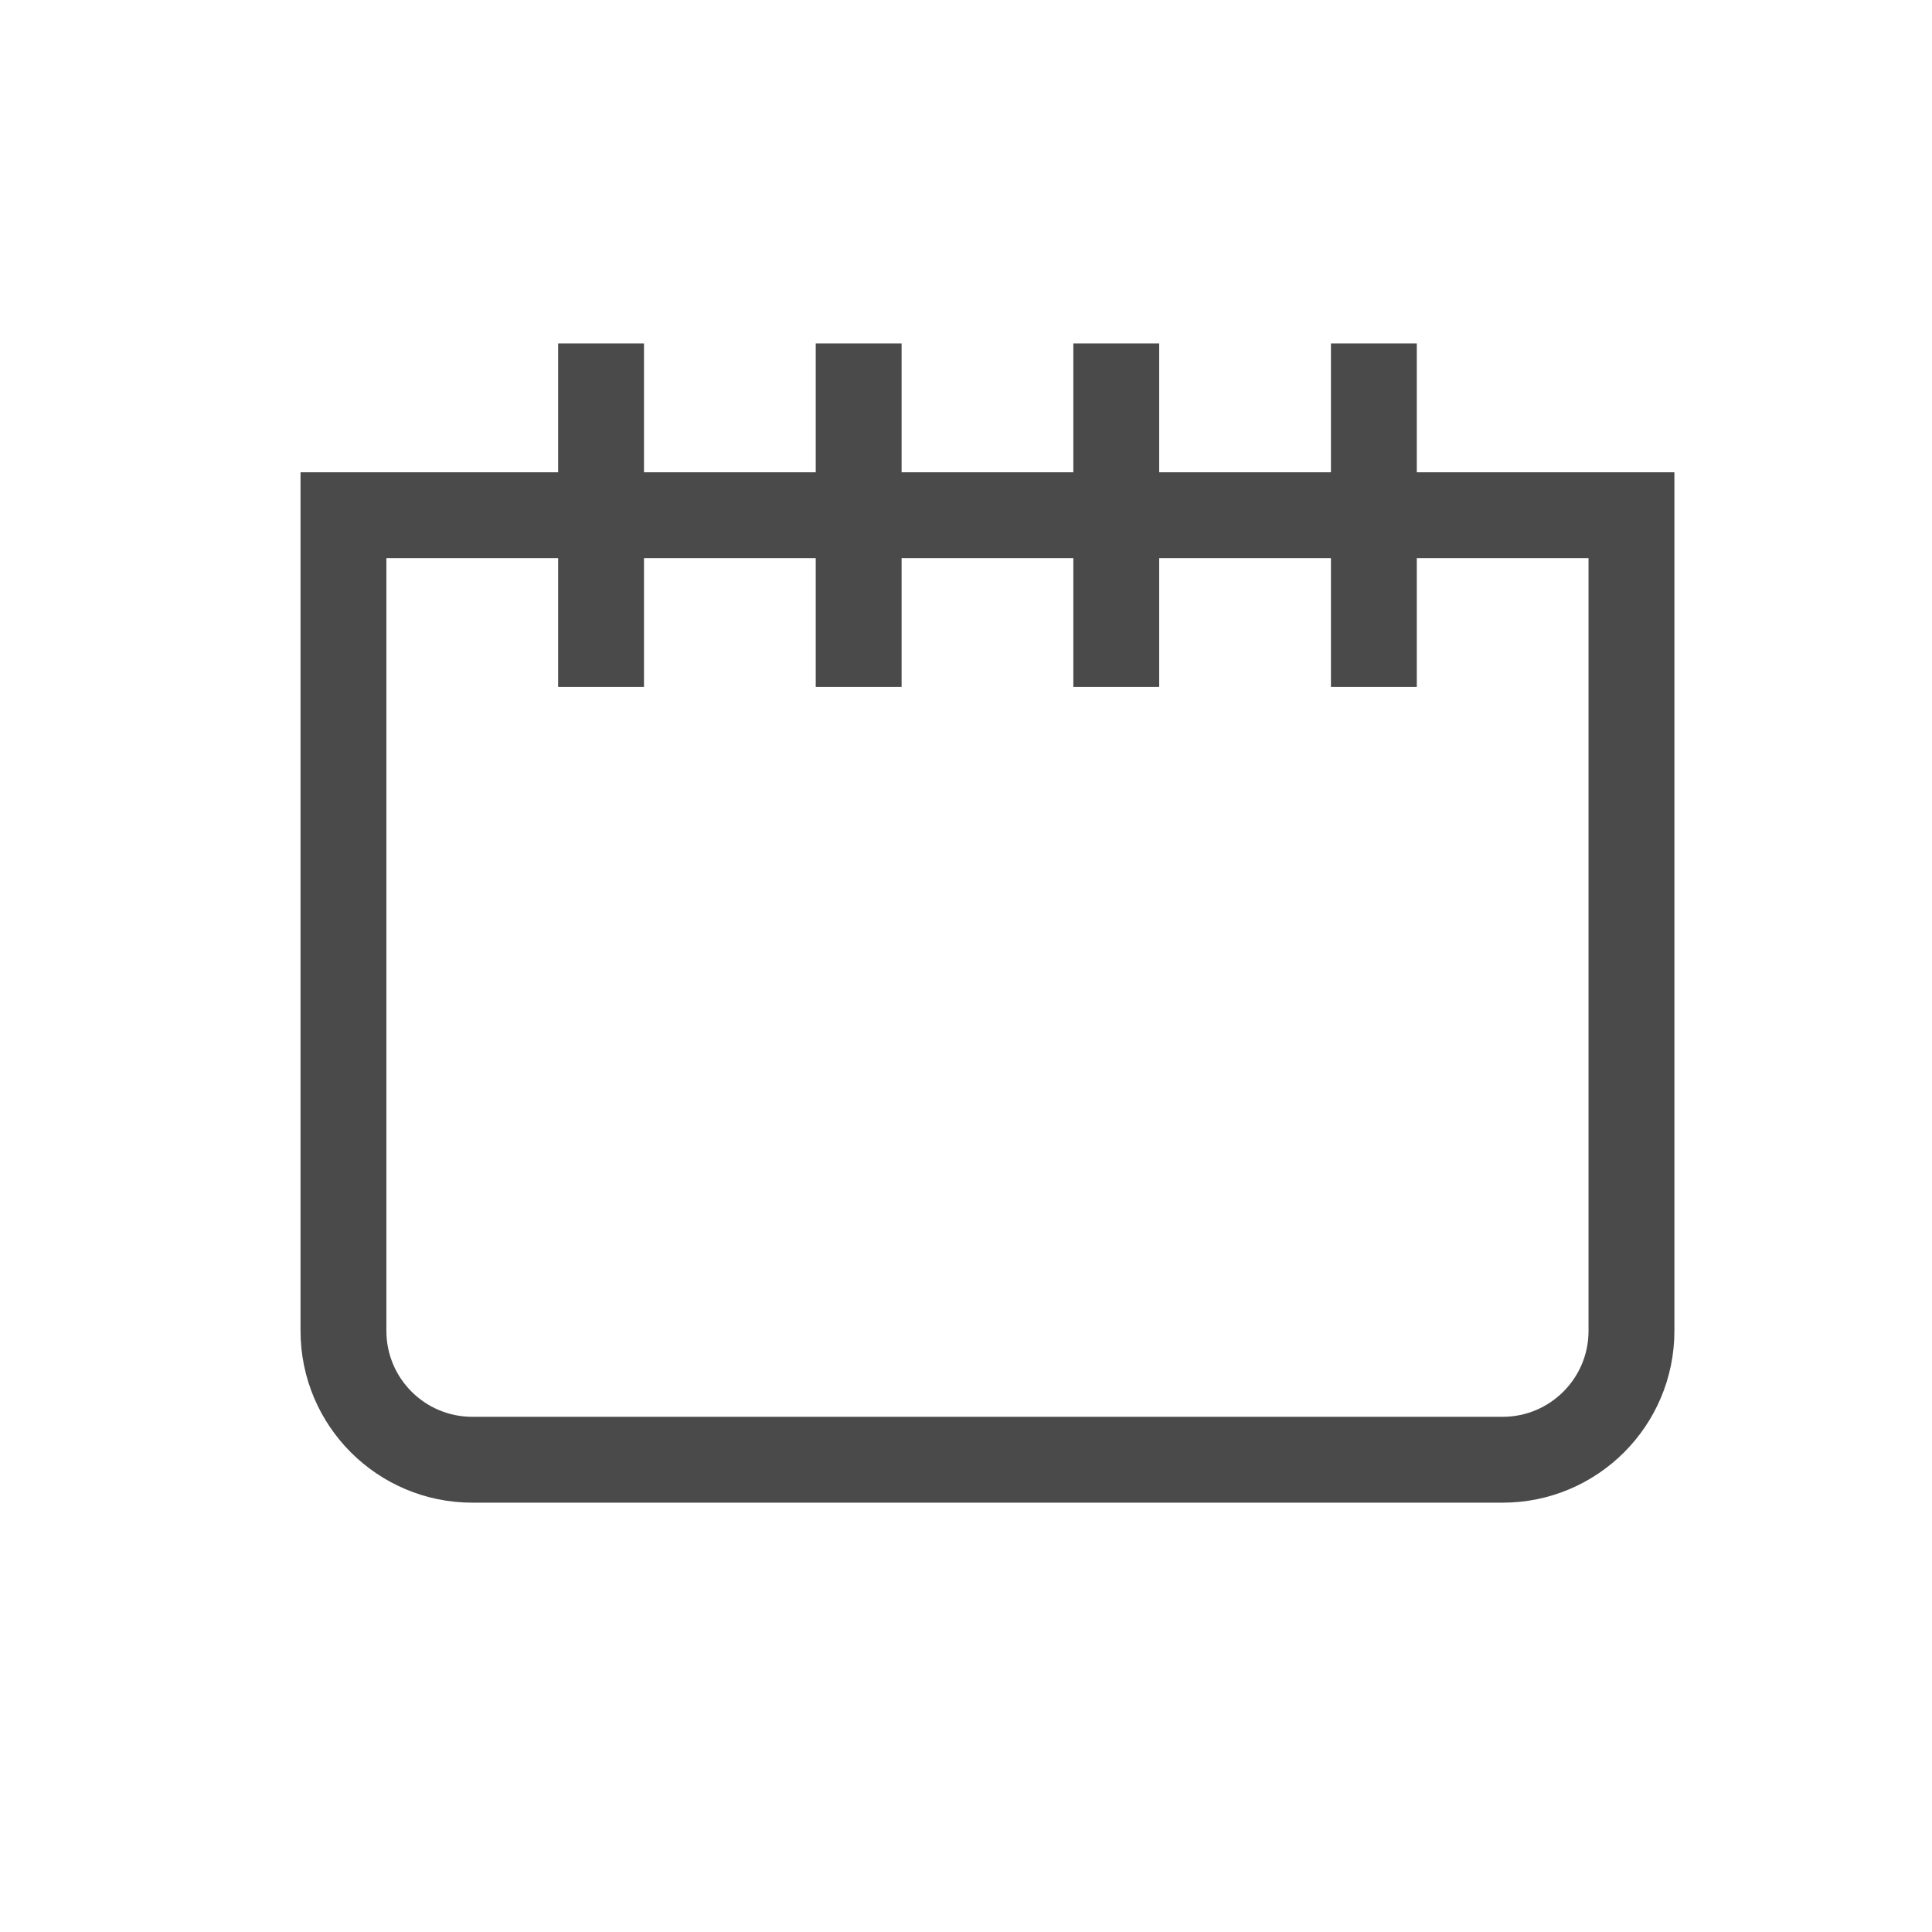
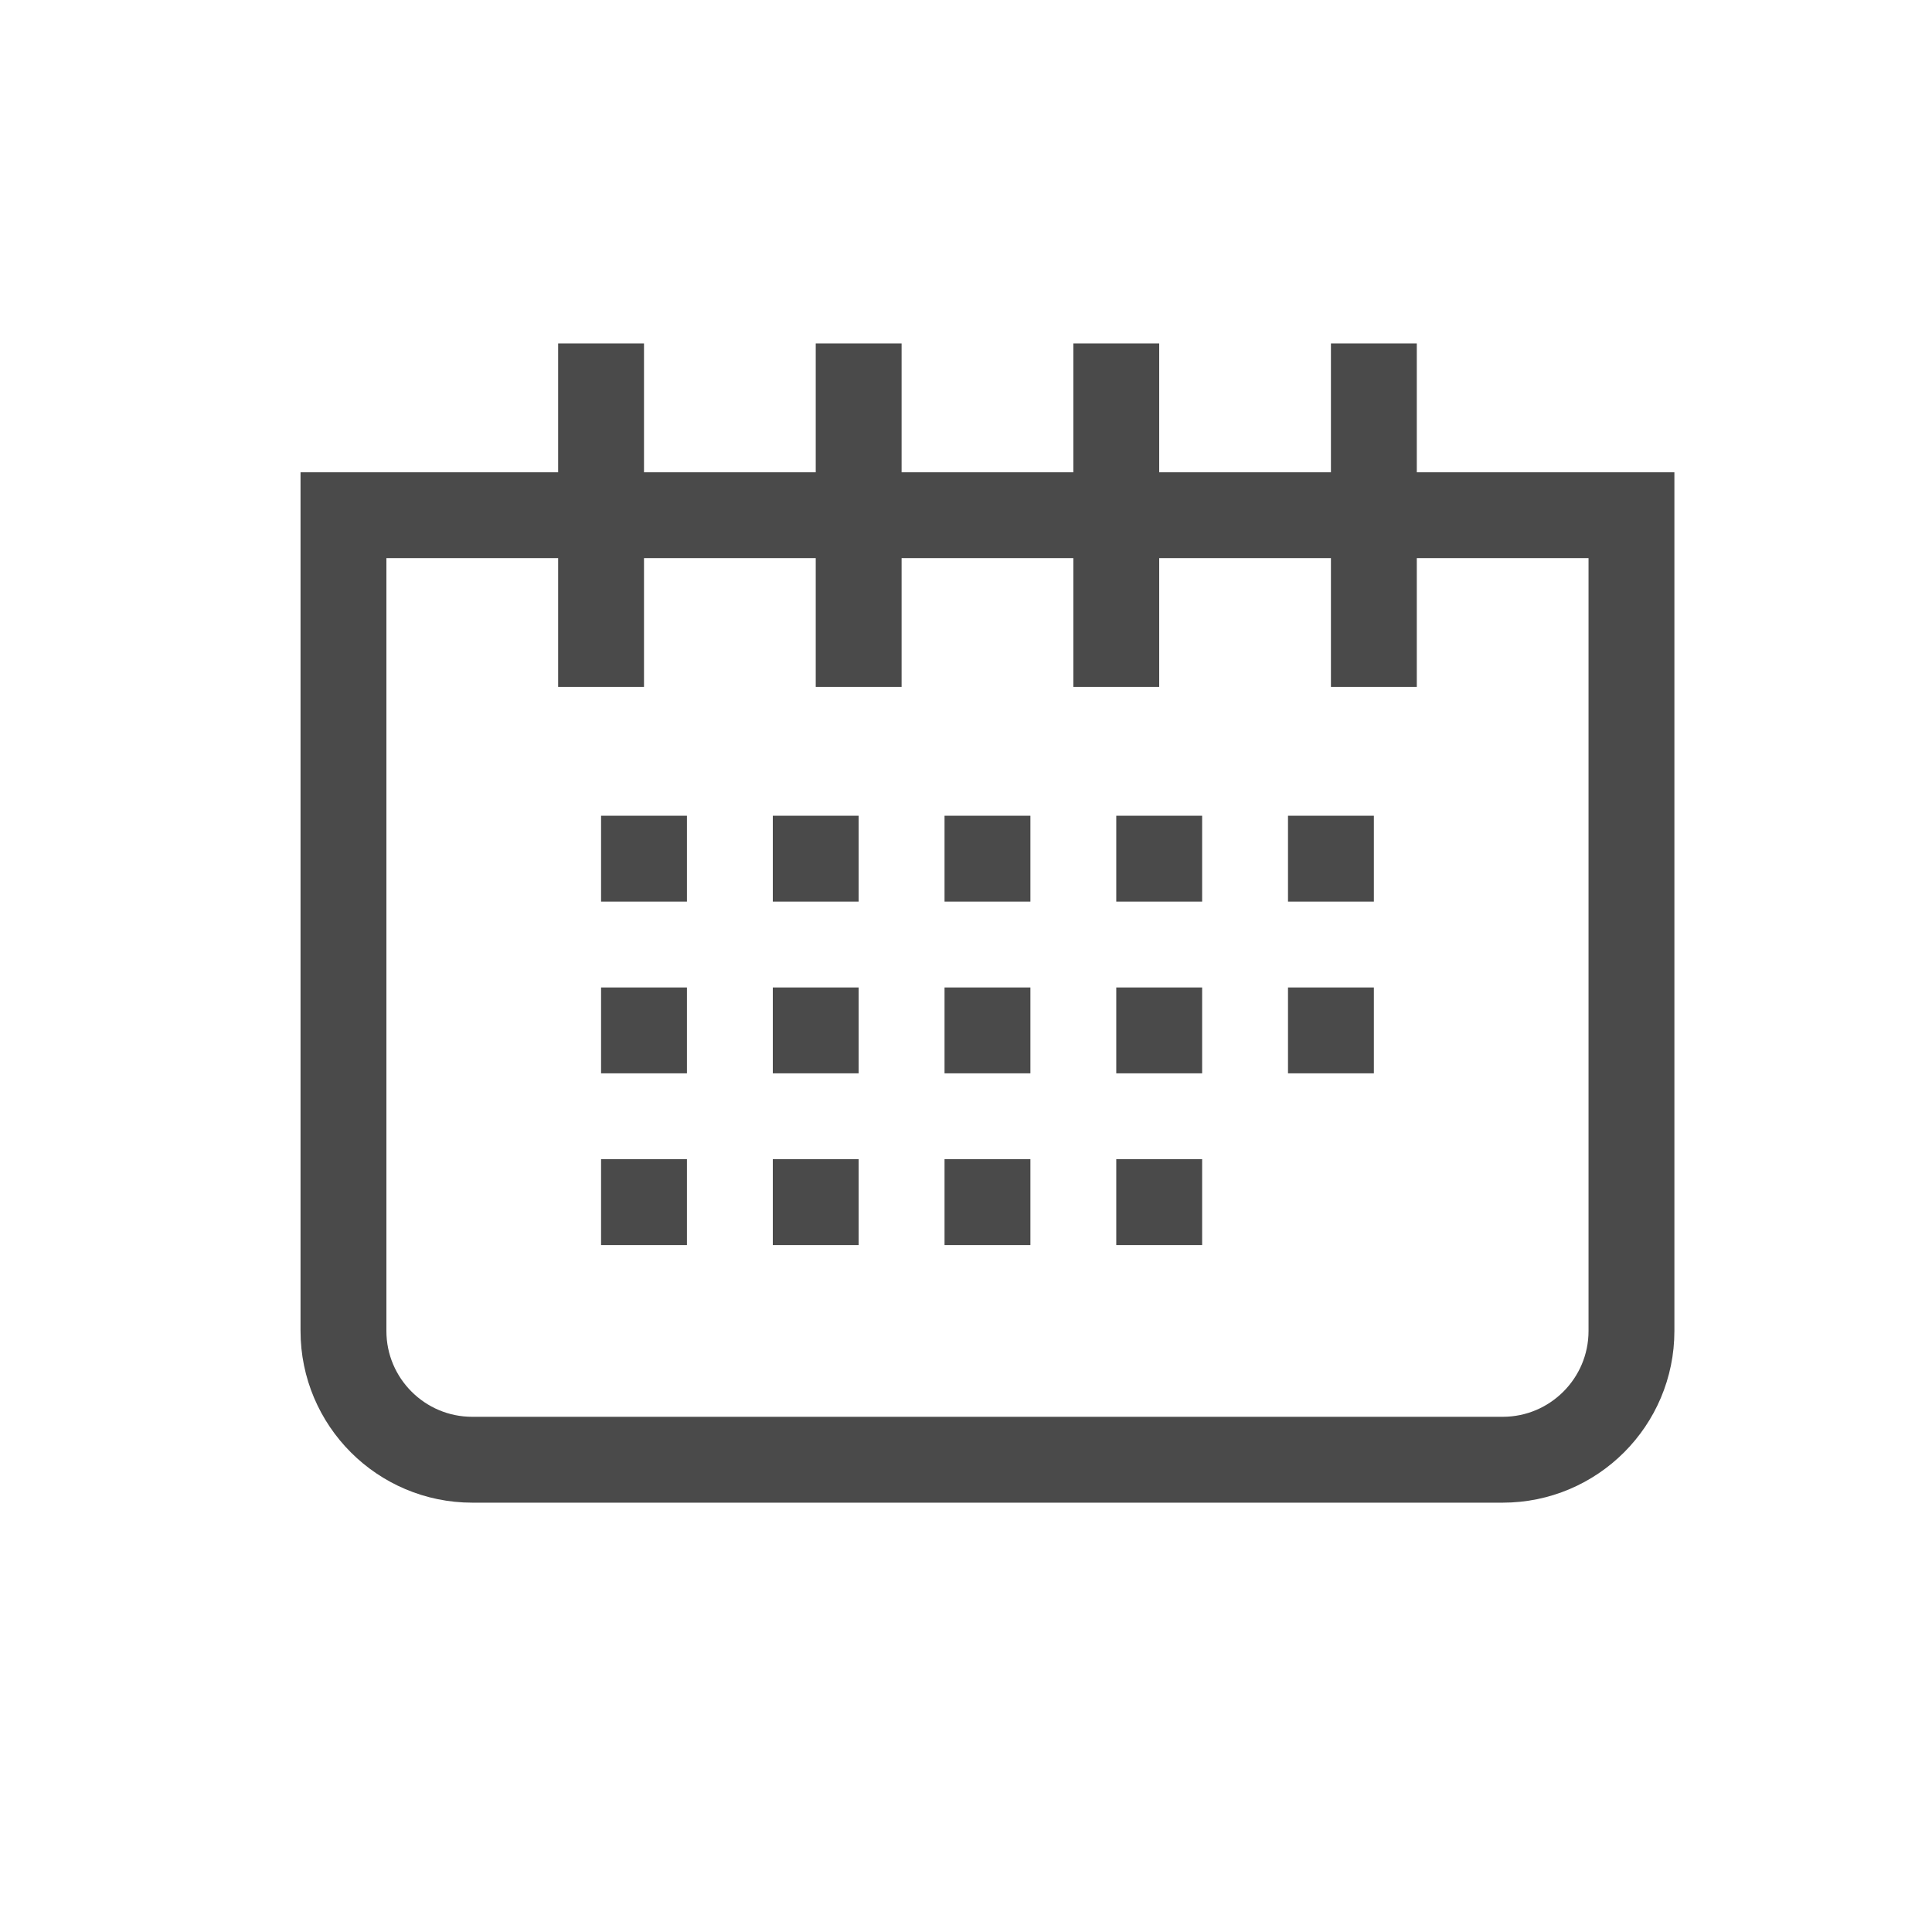
<svg xmlns="http://www.w3.org/2000/svg" width="45px" height="45px" viewBox="0 0 45 45" version="1.1">
  <g id="tab/-calendar_black" stroke="none" stroke-width="1" fill="none" fill-rule="evenodd">
    <path d="M38,12 L38,31 C38,31.828 37.664,32.578 37.121,33.121 C36.578,33.664 35.828,34 35,34 L35,34 L11,34 C10.172,34 9.422,33.664 8.879,33.121 C8.336,32.578 8,31.828 8,31 L8,31 L8,12 L38,12 Z" id="Rectangle" stroke="#4A4A4A" stroke-width="2" />
    <rect id="Rectangle-Copy" fill="#4A4A4A" x="13" y="8" width="2" height="8" />
    <rect id="Rectangle-Copy-2" fill="#4A4A4A" x="19" y="8" width="2" height="8" />
    <rect id="Rectangle-Copy-4" fill="#4A4A4A" x="25" y="8" width="2" height="8" />
    <rect id="Rectangle-Copy-3" fill="#4A4A4A" x="31" y="8" width="2" height="8" />
+     <rect id="Rectangle" fill="#4A4A4A" x="14" y="19" width="2" height="2" />
+     <rect id="Rectangle-Copy-10" fill="#4A4A4A" x="14" y="23" width="2" height="2" />
+     <rect id="Rectangle-Copy-5" fill="#4A4A4A" x="18" y="19" width="2" height="2" />
+     <rect id="Rectangle-Copy-12" fill="#4A4A4A" x="18" y="23" width="2" height="2" />
+     <rect id="Rectangle-Copy-6" fill="#4A4A4A" x="22" y="19" width="2" height="2" />
+     <rect id="Rectangle-Copy-13" fill="#4A4A4A" x="22" y="23" width="2" height="2" />
+     <rect id="Rectangle-Copy-7" fill="#4A4A4A" x="26" y="19" width="2" height="2" />
+     <rect id="Rectangle-Copy-14" fill="#4A4A4A" x="26" y="23" width="2" height="2" />
+     <rect id="Rectangle-Copy-8" fill="#4A4A4A" x="30" y="19" width="2" height="2" />
+     <rect id="Rectangle-Copy-15" fill="#4A4A4A" x="30" y="23" width="2" height="2" />
+     <rect id="Rectangle-Copy-24" fill="#4A4A4A" x="14" y="27" width="2" height="2" />
+     <rect id="Rectangle-Copy-23" fill="#4A4A4A" x="18" y="27" width="2" height="2" />
+     <rect id="Rectangle-Copy-22" fill="#4A4A4A" x="22" y="27" width="2" height="2" />
+     <rect id="Rectangle-Copy-21" fill="#4A4A4A" x="26" y="27" width="2" height="2" />
  </g>
</svg>
